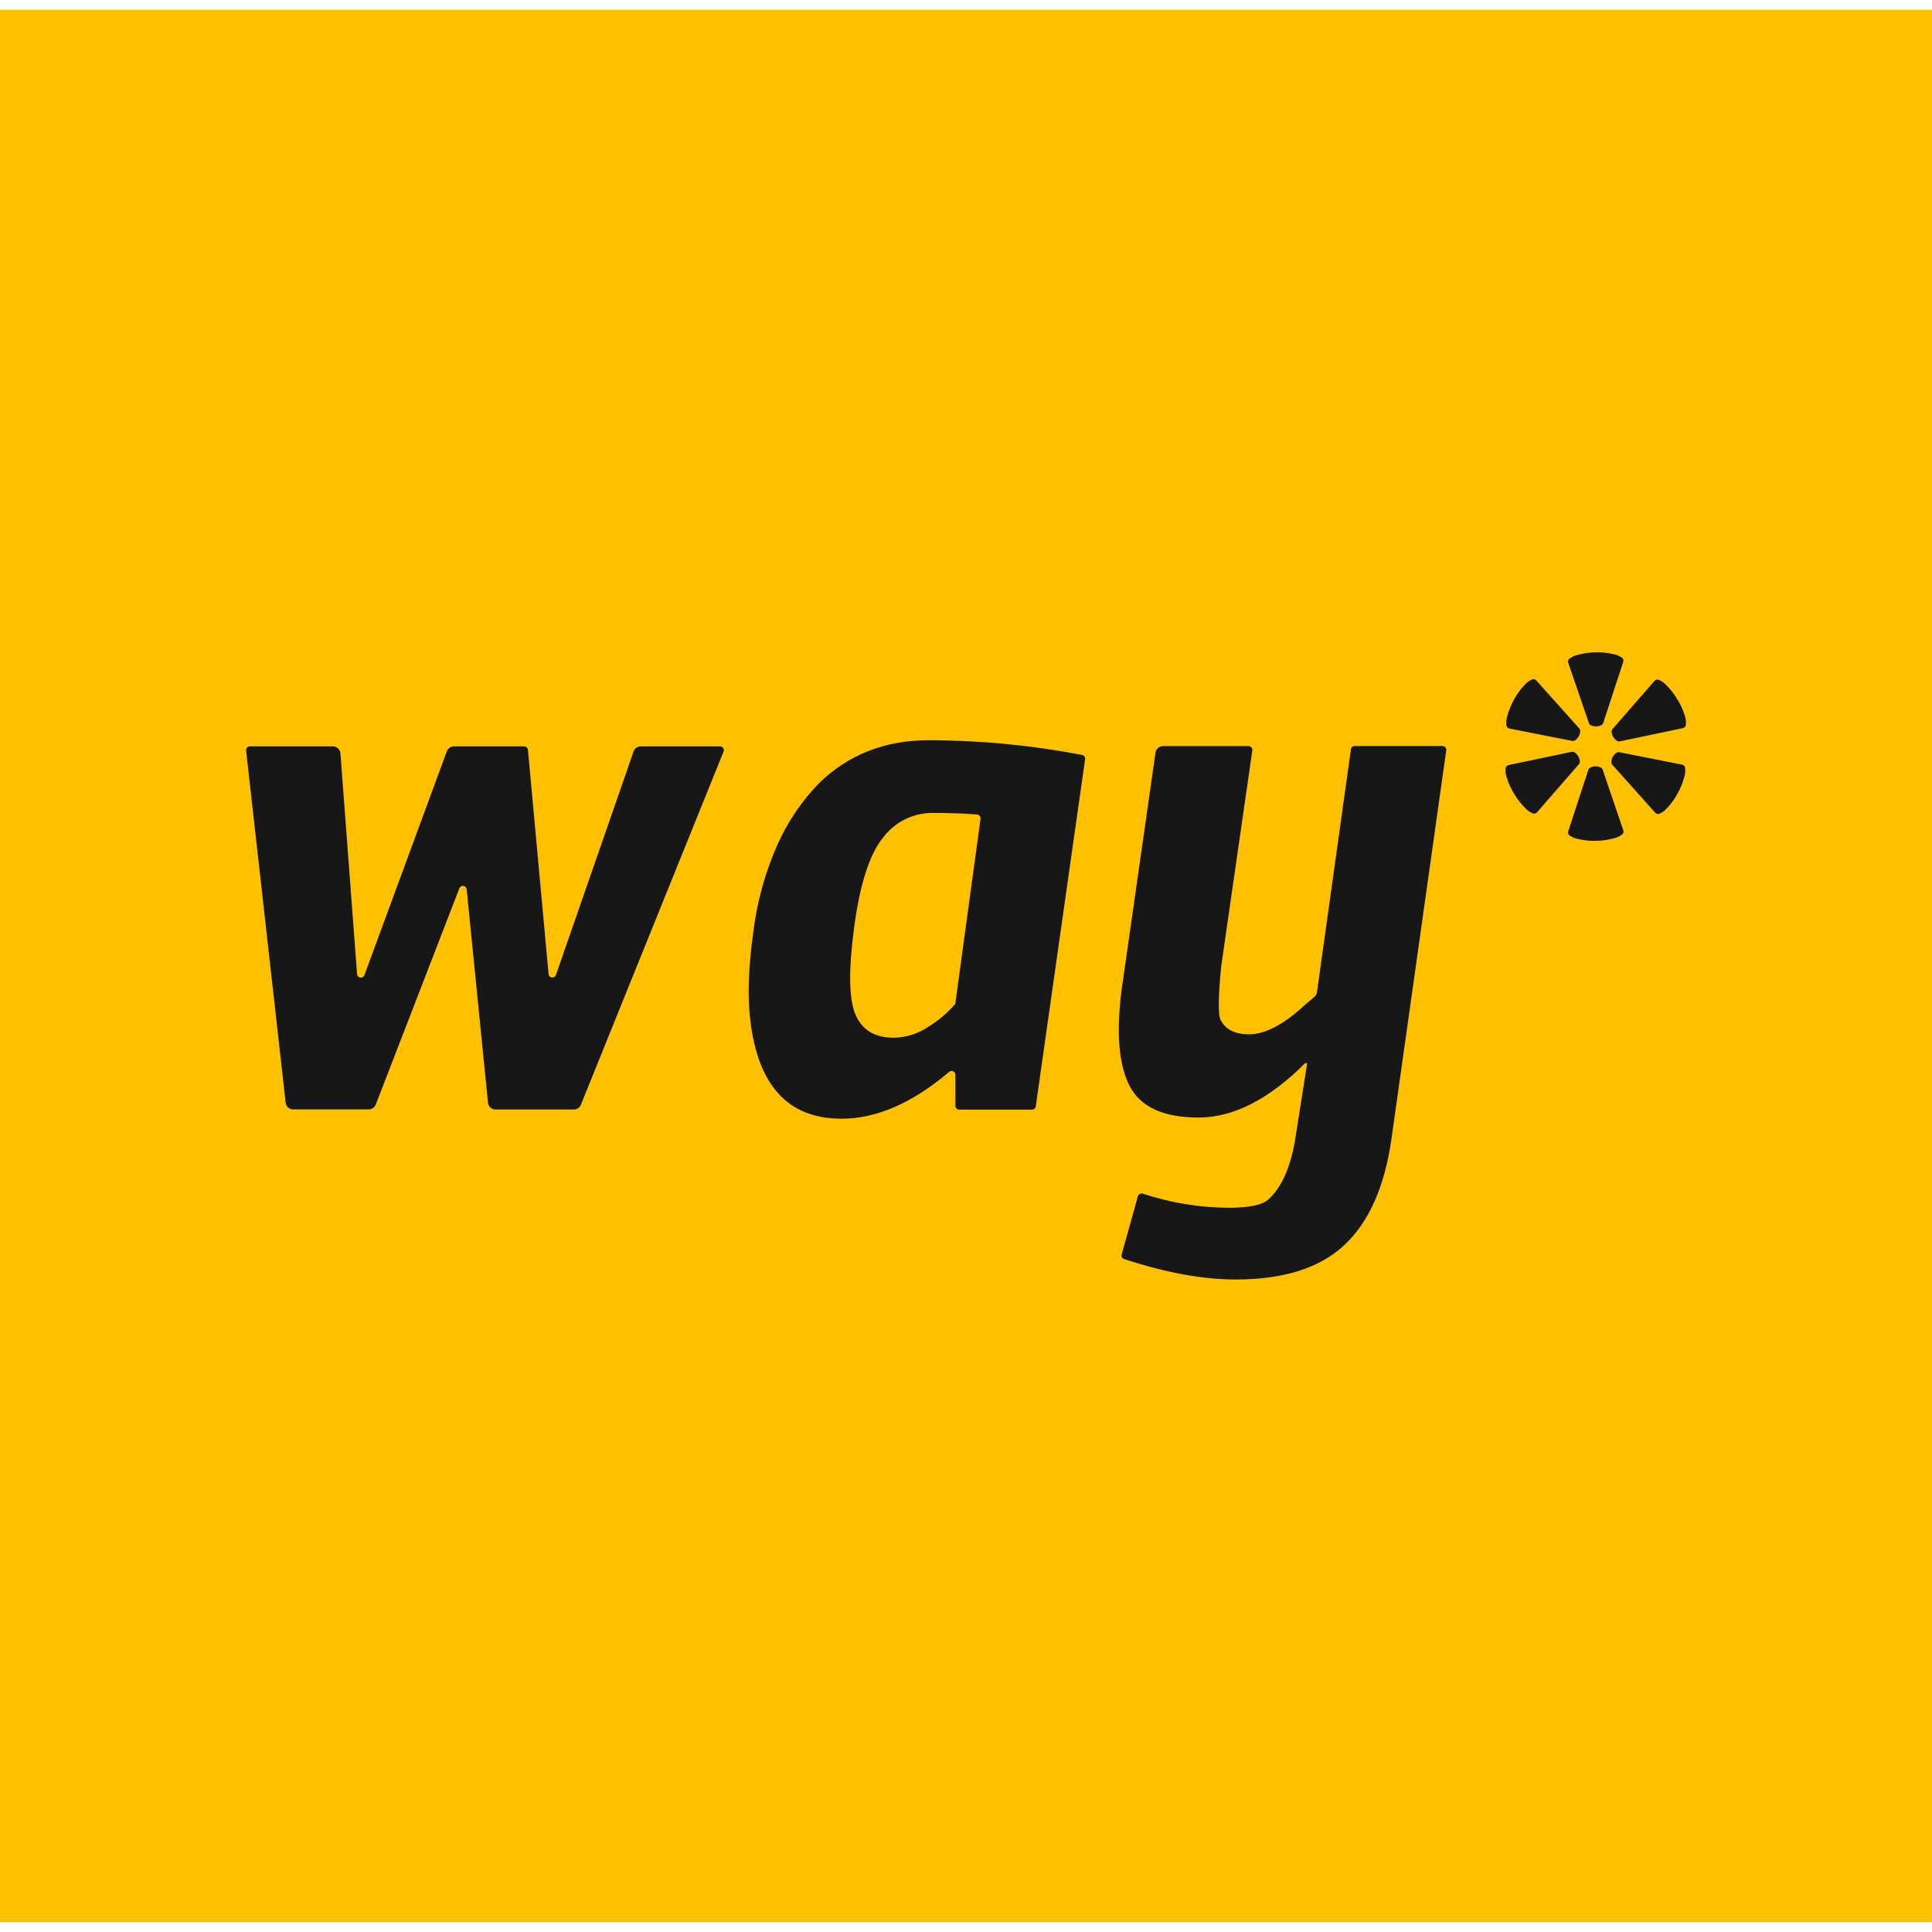
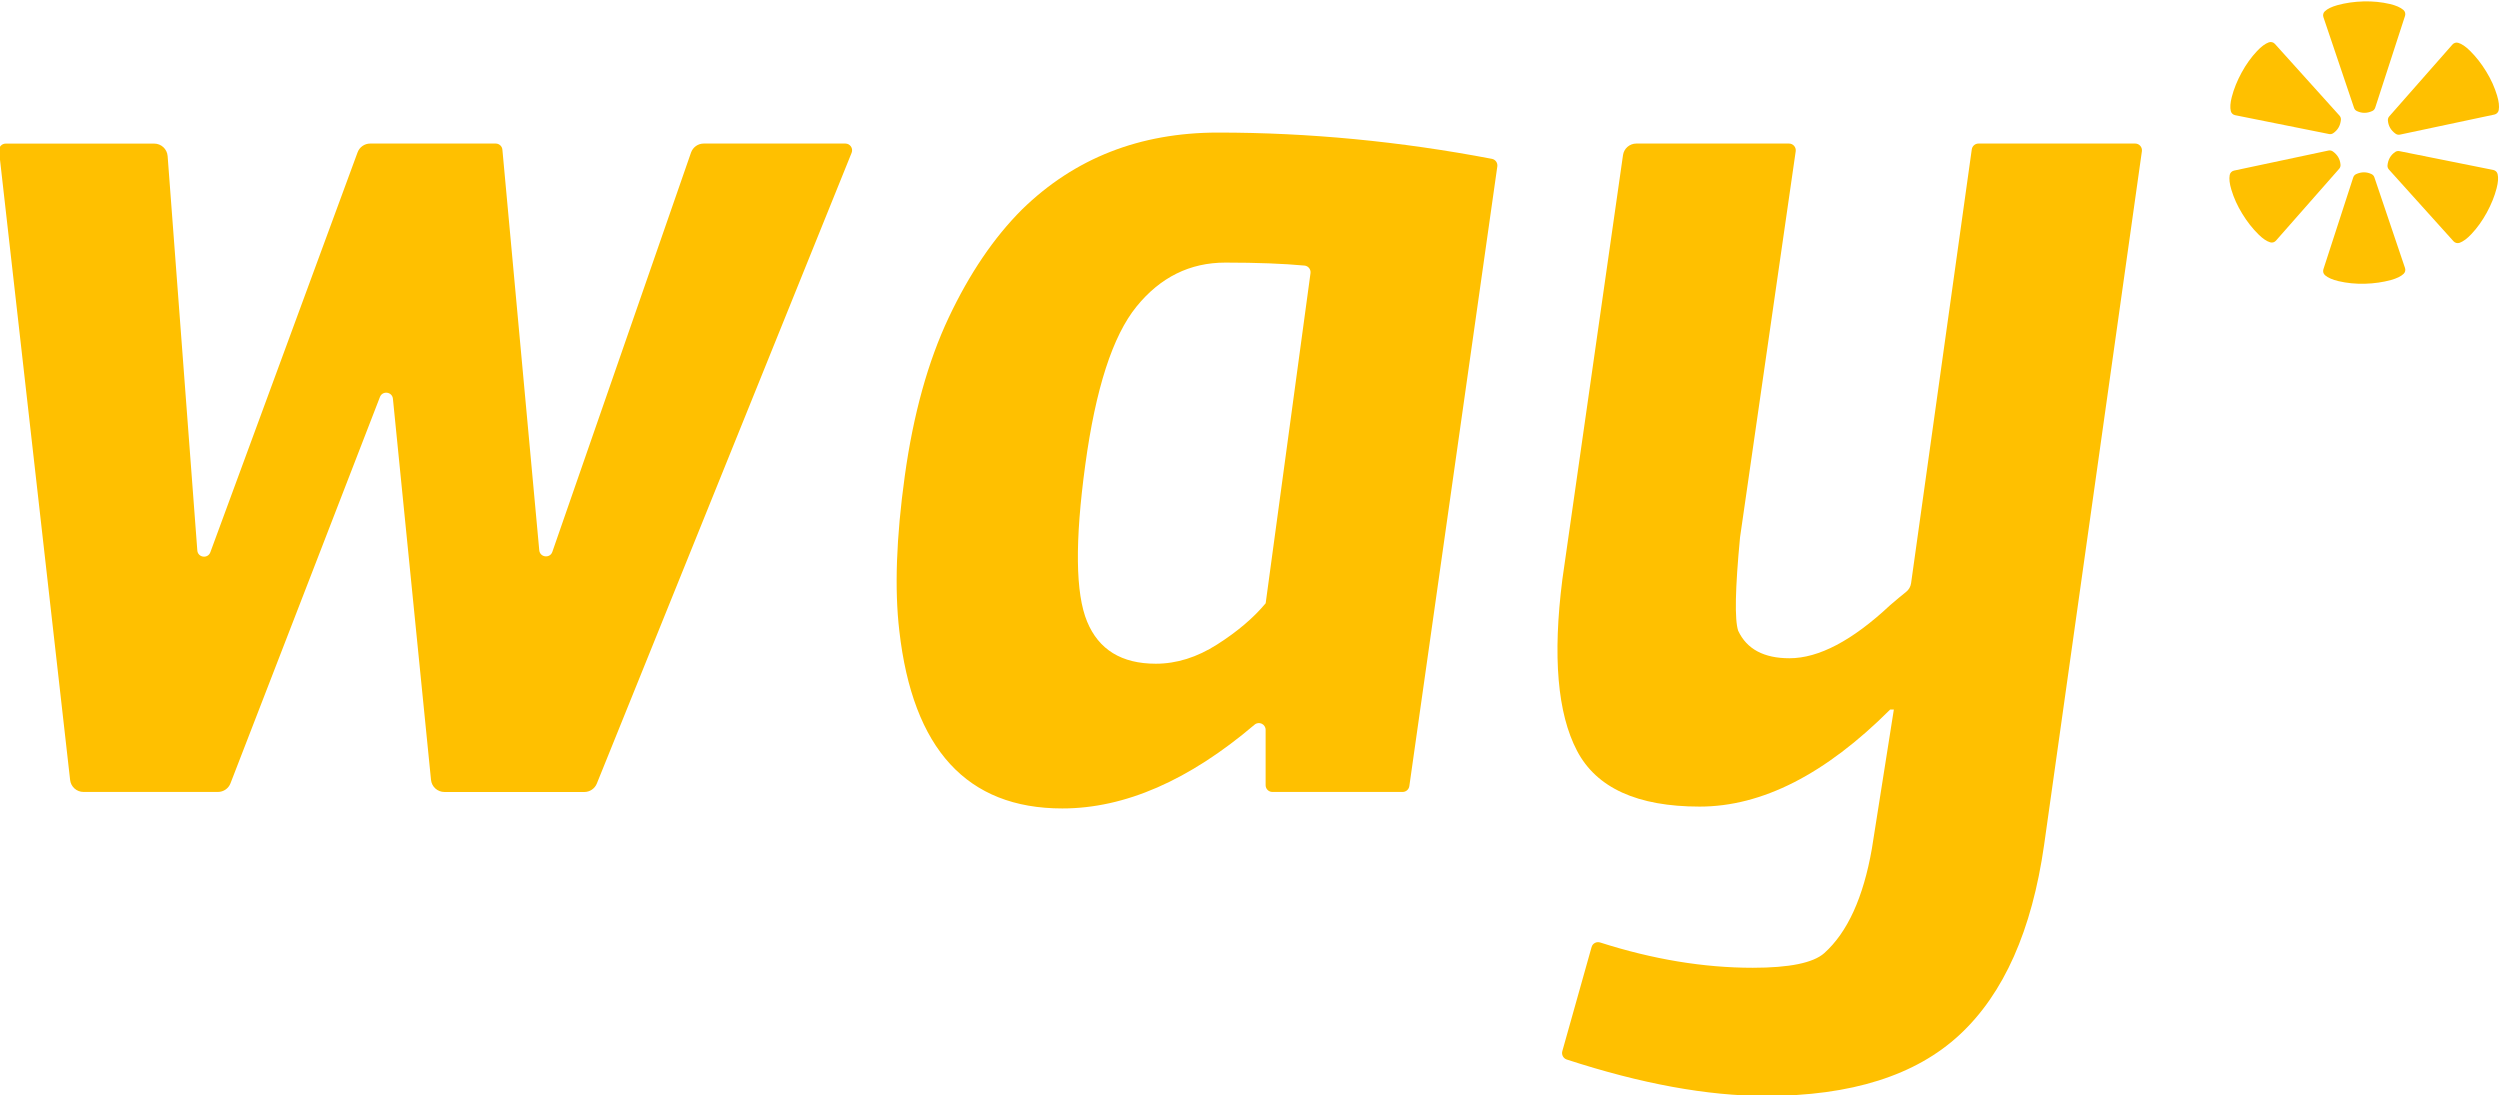
- <svg xmlns="http://www.w3.org/2000/svg" id="图层_1" data-name="图层 1" viewBox="0 0 512 512">
-   <defs>
-     <style>.cls-1{fill:#ffc000;}.cls-2{fill:#171717;}</style>
-   </defs>
-   <rect class="cls-1" y="2.61" width="512" height="506.78" />
-   <path class="cls-2" d="M191.75,199.18l-37.81,93.59a2,2,0,0,1-1.85,1.26H131.32a2,2,0,0,1-2-1.81l-5.65-56.55a1,1,0,0,0-1.93-.26L99.57,292.75A2,2,0,0,1,97.7,294h-20a2,2,0,0,1-2-1.78L65.22,198.91a1,1,0,0,1,1-1.11h22a2,2,0,0,1,2,1.85l4.41,58.53a1,1,0,0,0,1.93.27l21.85-59.34a2,2,0,0,1,1.88-1.31h18.62a1,1,0,0,1,1,.91l5.47,59.45a1,1,0,0,0,1.94.24l20.58-59.25a2,2,0,0,1,1.89-1.35h21A1,1,0,0,1,191.75,199.18Z" />
-   <path class="cls-2" d="M253.19,284.81a1,1,0,0,0-1.64-.77Q236.93,296.47,223,296.47q-21.21,0-24.19-26.36-1.1-9.24.81-23a81.06,81.06,0,0,1,6.53-23.52,56.36,56.36,0,0,1,10.87-16q11.69-11.42,29.08-11.42a216.69,216.69,0,0,1,40.65,3.9,1,1,0,0,1,.81,1.13l-13.07,92a1,1,0,0,1-1,.86H254.19a1,1,0,0,1-1-1ZM259.85,217a1,1,0,0,0-.89-1.13q-4.66-.43-11.75-.44A16.32,16.32,0,0,0,234,222q-5.31,6.52-7.61,23.52t.27,23.24q2.58,6.25,10.19,6.25a16.76,16.76,0,0,0,9.11-2.86,30.74,30.74,0,0,0,7.2-6.11Z" />
-   <path class="cls-2" d="M301.56,317a1,1,0,0,1,1.27-.67,74.17,74.17,0,0,0,22.66,3.75q8.16,0,10.6-2.17,5.16-4.63,7.07-15.5l3.26-20.66h-.54q-14.42,14.41-28.27,14.41t-18.21-8.29q-4.35-8.3-2.18-25.42l9-63a2,2,0,0,1,2-1.72h22.66a1,1,0,0,1,1,1.14l-8.26,57.3q-1.09,11.42-.27,13.87,1.89,4.06,7.61,4.07,6.52,0,14.95-7.88c.93-.8,1.72-1.46,2.37-2a2,2,0,0,0,.73-1.28l9-64.39a1,1,0,0,1,1-.86h23.26a1,1,0,0,1,1,1.14l-14.52,103q-2.71,19-12.5,28.13t-28.81,9.11q-13,0-29.53-5.41a1,1,0,0,1-.66-1.23Z" />
-   <path class="cls-2" d="M430.2,220.07a1,1,0,0,1-.25,1,5.37,5.37,0,0,1-2.28,1.1,20.06,20.06,0,0,1-4.65.66,18.59,18.59,0,0,1-4.72-.46,5.78,5.78,0,0,1-2.41-1,1,1,0,0,1-.3-1.05L420.93,204a1,1,0,0,1,.52-.59,3.13,3.13,0,0,1,2.77,0,1,1,0,0,1,.5.56Z" />
-   <path class="cls-2" d="M415.59,175.63a1,1,0,0,1,.25-1,5.37,5.37,0,0,1,2.28-1.09,19,19,0,0,1,4.65-.66,18.59,18.59,0,0,1,4.72.46,5.78,5.78,0,0,1,2.41,1,1,1,0,0,1,.3,1l-5.34,16.27a.93.93,0,0,1-.52.58,3.17,3.17,0,0,1-2.77,0,1,1,0,0,1-.5-.57Z" />
-   <path class="cls-2" d="M407.3,215.29a1,1,0,0,1-1,.29,5.36,5.36,0,0,1-2.09-1.42,19.84,19.84,0,0,1-2.89-3.7,18.45,18.45,0,0,1-2-4.32,5.86,5.86,0,0,1-.31-2.61,1,1,0,0,1,.77-.78l16.75-3.51a1,1,0,0,1,.77.16,3.14,3.14,0,0,1,1.38,2.39,1,1,0,0,1-.24.72Z" />
-   <path class="cls-2" d="M438.48,180.42a1,1,0,0,1,1-.3,5.41,5.41,0,0,1,2.09,1.43,19.12,19.12,0,0,1,2.89,3.7,17.81,17.81,0,0,1,2,4.31,5.74,5.74,0,0,1,.31,2.61,1,1,0,0,1-.76.79l-16.76,3.51a1,1,0,0,1-.77-.16,3.17,3.17,0,0,1-1.38-2.39,1,1,0,0,1,.24-.72Z" />
-   <path class="cls-2" d="M445.79,202.64a1,1,0,0,1,.76.73,5.43,5.43,0,0,1-.19,2.51,19.63,19.63,0,0,1-1.76,4.36,18.15,18.15,0,0,1-2.76,3.86,5.88,5.88,0,0,1-2.11,1.57,1,1,0,0,1-1.06-.27l-11.42-12.76a1,1,0,0,1-.24-.74,3.12,3.12,0,0,1,1.38-2.4,1,1,0,0,1,.74-.15Z" />
-   <path class="cls-2" d="M400,193.07a1,1,0,0,1-.76-.73,5.34,5.34,0,0,1,.19-2.52,19.51,19.51,0,0,1,1.75-4.35,18.62,18.62,0,0,1,2.76-3.86,5.84,5.84,0,0,1,2.11-1.57,1,1,0,0,1,1.06.27l11.42,12.75a1,1,0,0,1,.24.75,3.12,3.12,0,0,1-1.38,2.39,1,1,0,0,1-.74.15Z" />
+ <svg xmlns="http://www.w3.org/2000/svg" version="1.1" id="图层_1" x="0px" y="0px" viewBox="0 0 512 224.17" style="enable-background:new 0 0 512 224.17;" xml:space="preserve">
+   <style type="text/css">
+ 	.st0{fill:#FFC000;}
+ </style>
+   <g>
+     <g>
+       <path class="st0" d="M174.41,31.3l-52.18,129.17c-0.42,1.04-1.43,1.73-2.56,1.73H91.02c-1.42,0-2.61-1.07-2.75-2.49l-7.8-78.04    c-0.14-1.45-2.14-1.72-2.66-0.36L47.2,160.43c-0.41,1.06-1.43,1.76-2.57,1.76H17.1c-1.4,0-2.58-1.05-2.74-2.45L-0.2,30.94    c-0.09-0.82,0.55-1.53,1.37-1.53h30.41c1.44,0,2.64,1.11,2.75,2.55l6.08,80.77c0.11,1.48,2.16,1.76,2.67,0.37l30.15-81.89    c0.4-1.09,1.43-1.81,2.59-1.81h25.7c0.71,0,1.31,0.54,1.37,1.25l7.55,82.04c0.14,1.48,2.19,1.73,2.68,0.33l28.4-81.77    c0.39-1.11,1.43-1.85,2.61-1.85h29C174.11,29.4,174.78,30.39,174.41,31.3z" />
+       <path class="st0" d="M259.2,149.47c0-1.17-1.37-1.82-2.26-1.06c-13.46,11.44-26.59,17.16-39.38,17.16    c-19.51,0-30.63-12.13-33.38-36.39c-1-8.5-0.63-19.07,1.12-31.7c1.75-12.63,4.75-23.44,9-32.45c4.25-9,9.25-16.38,15.01-22.13    c10.75-10.5,24.13-15.75,40.14-15.75c18.57,0,37.27,1.79,56.09,5.38c0.73,0.14,1.22,0.83,1.11,1.56L288.63,161    c-0.1,0.68-0.68,1.19-1.37,1.19h-26.68c-0.76,0-1.38-0.62-1.38-1.38V149.47z M268.39,55.95c0.11-0.77-0.45-1.49-1.22-1.56    c-4.3-0.4-9.7-0.61-16.22-0.61c-7.26,0-13.32,3-18.19,9c-4.88,6-8.38,16.82-10.5,32.45c-2.13,15.63-2.01,26.32,0.38,32.07    c2.37,5.75,7.06,8.63,14.07,8.63c4.25,0,8.44-1.31,12.56-3.94c4.13-2.63,7.44-5.44,9.94-8.44L268.39,55.95z" />
+       <path class="st0" d="M325.96,193.95c0.21-0.75,1.01-1.17,1.75-0.93c10.77,3.45,21.19,5.18,31.27,5.18c7.5,0,12.38-1,14.63-3    c4.75-4.26,8-11.38,9.75-21.38l4.5-28.51h-0.75c-13.26,13.26-26.26,19.88-39.01,19.88s-21.14-3.81-25.13-11.44    c-4-7.63-5-19.32-3-35.07l12.42-86.91c0.19-1.36,1.36-2.37,2.73-2.37h31.27c0.84,0,1.49,0.75,1.37,1.58l-11.4,79.07    c-1,10.5-1.13,16.88-0.38,19.13c1.75,3.75,5.25,5.63,10.5,5.63c6,0,12.88-3.62,20.63-10.88c1.29-1.11,2.38-2.01,3.26-2.71    c0.56-0.44,0.92-1.07,1.02-1.78l12.43-88.85c0.1-0.68,0.68-1.19,1.37-1.19h32.1c0.84,0,1.48,0.74,1.37,1.57l-20.03,142.09    c-2.5,17.5-8.25,30.44-17.26,38.82c-9,8.38-22.26,12.57-39.76,12.57c-11.92,0-25.5-2.49-40.74-7.46c-0.7-0.23-1.11-0.98-0.91-1.7    L325.96,193.95z" />
+     </g>
+     <g>
+       <g>
+         <g>
+           <path class="st0" d="M492.55,54.9c0.14,0.42,0.03,0.88-0.29,1.18c-0.54,0.52-1.41,0.94-2.6,1.27c-1.65,0.45-3.43,0.71-5.33,0.76      c-1.9,0.05-3.7-0.13-5.4-0.53c-1.24-0.29-2.16-0.7-2.76-1.21c-0.35-0.3-0.48-0.78-0.34-1.22l6.11-18.81      c0.1-0.3,0.31-0.55,0.6-0.68c1.08-0.49,2.14-0.49,3.16,0c0.27,0.13,0.48,0.37,0.57,0.65L492.55,54.9z" />
+           <path class="st0" d="M475.83,3.5c-0.14-0.42-0.03-0.88,0.29-1.18c0.54-0.52,1.41-0.94,2.6-1.27c1.65-0.45,3.43-0.71,5.33-0.76      c1.9-0.05,3.7,0.13,5.4,0.53c1.24,0.29,2.16,0.7,2.76,1.21c0.35,0.3,0.48,0.78,0.34,1.22l-6.11,18.81      c-0.1,0.3-0.31,0.55-0.6,0.68c-1.08,0.49-2.14,0.49-3.16,0c-0.27-0.13-0.48-0.37-0.57-0.65L475.83,3.5z" />
+         </g>
+       </g>
+       <g>
+         <g>
+           <path class="st0" d="M502.27,9.11c0.29-0.33,0.75-0.47,1.17-0.34c0.72,0.21,1.52,0.75,2.4,1.62c1.22,1.2,2.33,2.61,3.32,4.23      c1,1.62,1.74,3.27,2.24,4.94c0.37,1.22,0.48,2.22,0.34,2.99c-0.08,0.45-0.43,0.81-0.88,0.91l-19.35,4.11      c-0.31,0.07-0.63,0-0.89-0.18c-0.97-0.69-1.5-1.61-1.58-2.74c-0.02-0.3,0.08-0.6,0.28-0.82L502.27,9.11z" />
+           <path class="st0" d="M466.11,49.29c-0.29,0.33-0.75,0.47-1.17,0.34c-0.72-0.21-1.52-0.75-2.4-1.62      c-1.22-1.2-2.33-2.61-3.32-4.23c-1-1.62-1.74-3.27-2.24-4.94c-0.37-1.22-0.48-2.22-0.34-2.99c0.08-0.45,0.43-0.81,0.88-0.91      l19.35-4.11c0.31-0.07,0.63,0,0.89,0.18c0.97,0.69,1.5,1.61,1.58,2.74c0.02,0.3-0.08,0.6-0.28,0.82L466.11,49.29z" />
+         </g>
+       </g>
+       <g>
+         <g>
+           <path class="st0" d="M457.75,23.59c-0.43-0.09-0.78-0.41-0.88-0.84c-0.18-0.73-0.11-1.69,0.2-2.89c0.43-1.66,1.1-3.32,2.01-4.99      c0.91-1.67,1.96-3.14,3.16-4.41c0.87-0.93,1.68-1.52,2.42-1.79c0.43-0.15,0.92-0.03,1.23,0.31l13.24,14.7      c0.21,0.23,0.32,0.55,0.29,0.86c-0.12,1.19-0.64,2.1-1.58,2.74c-0.25,0.17-0.56,0.23-0.85,0.17L457.75,23.59z" />
+           <path class="st0" d="M510.63,34.81c0.43,0.09,0.78,0.41,0.88,0.84c0.18,0.73,0.11,1.69-0.2,2.89c-0.43,1.66-1.1,3.32-2.01,4.99      c-0.91,1.67-1.96,3.14-3.16,4.41c-0.87,0.93-1.68,1.52-2.42,1.79c-0.43,0.15-0.92,0.03-1.23-0.31l-13.24-14.7      c-0.21-0.23-0.32-0.55-0.29-0.86c0.12-1.19,0.64-2.1,1.58-2.74c0.25-0.17,0.56-0.23,0.85-0.17L510.63,34.81z" />
+         </g>
+       </g>
+     </g>
+   </g>
</svg>
